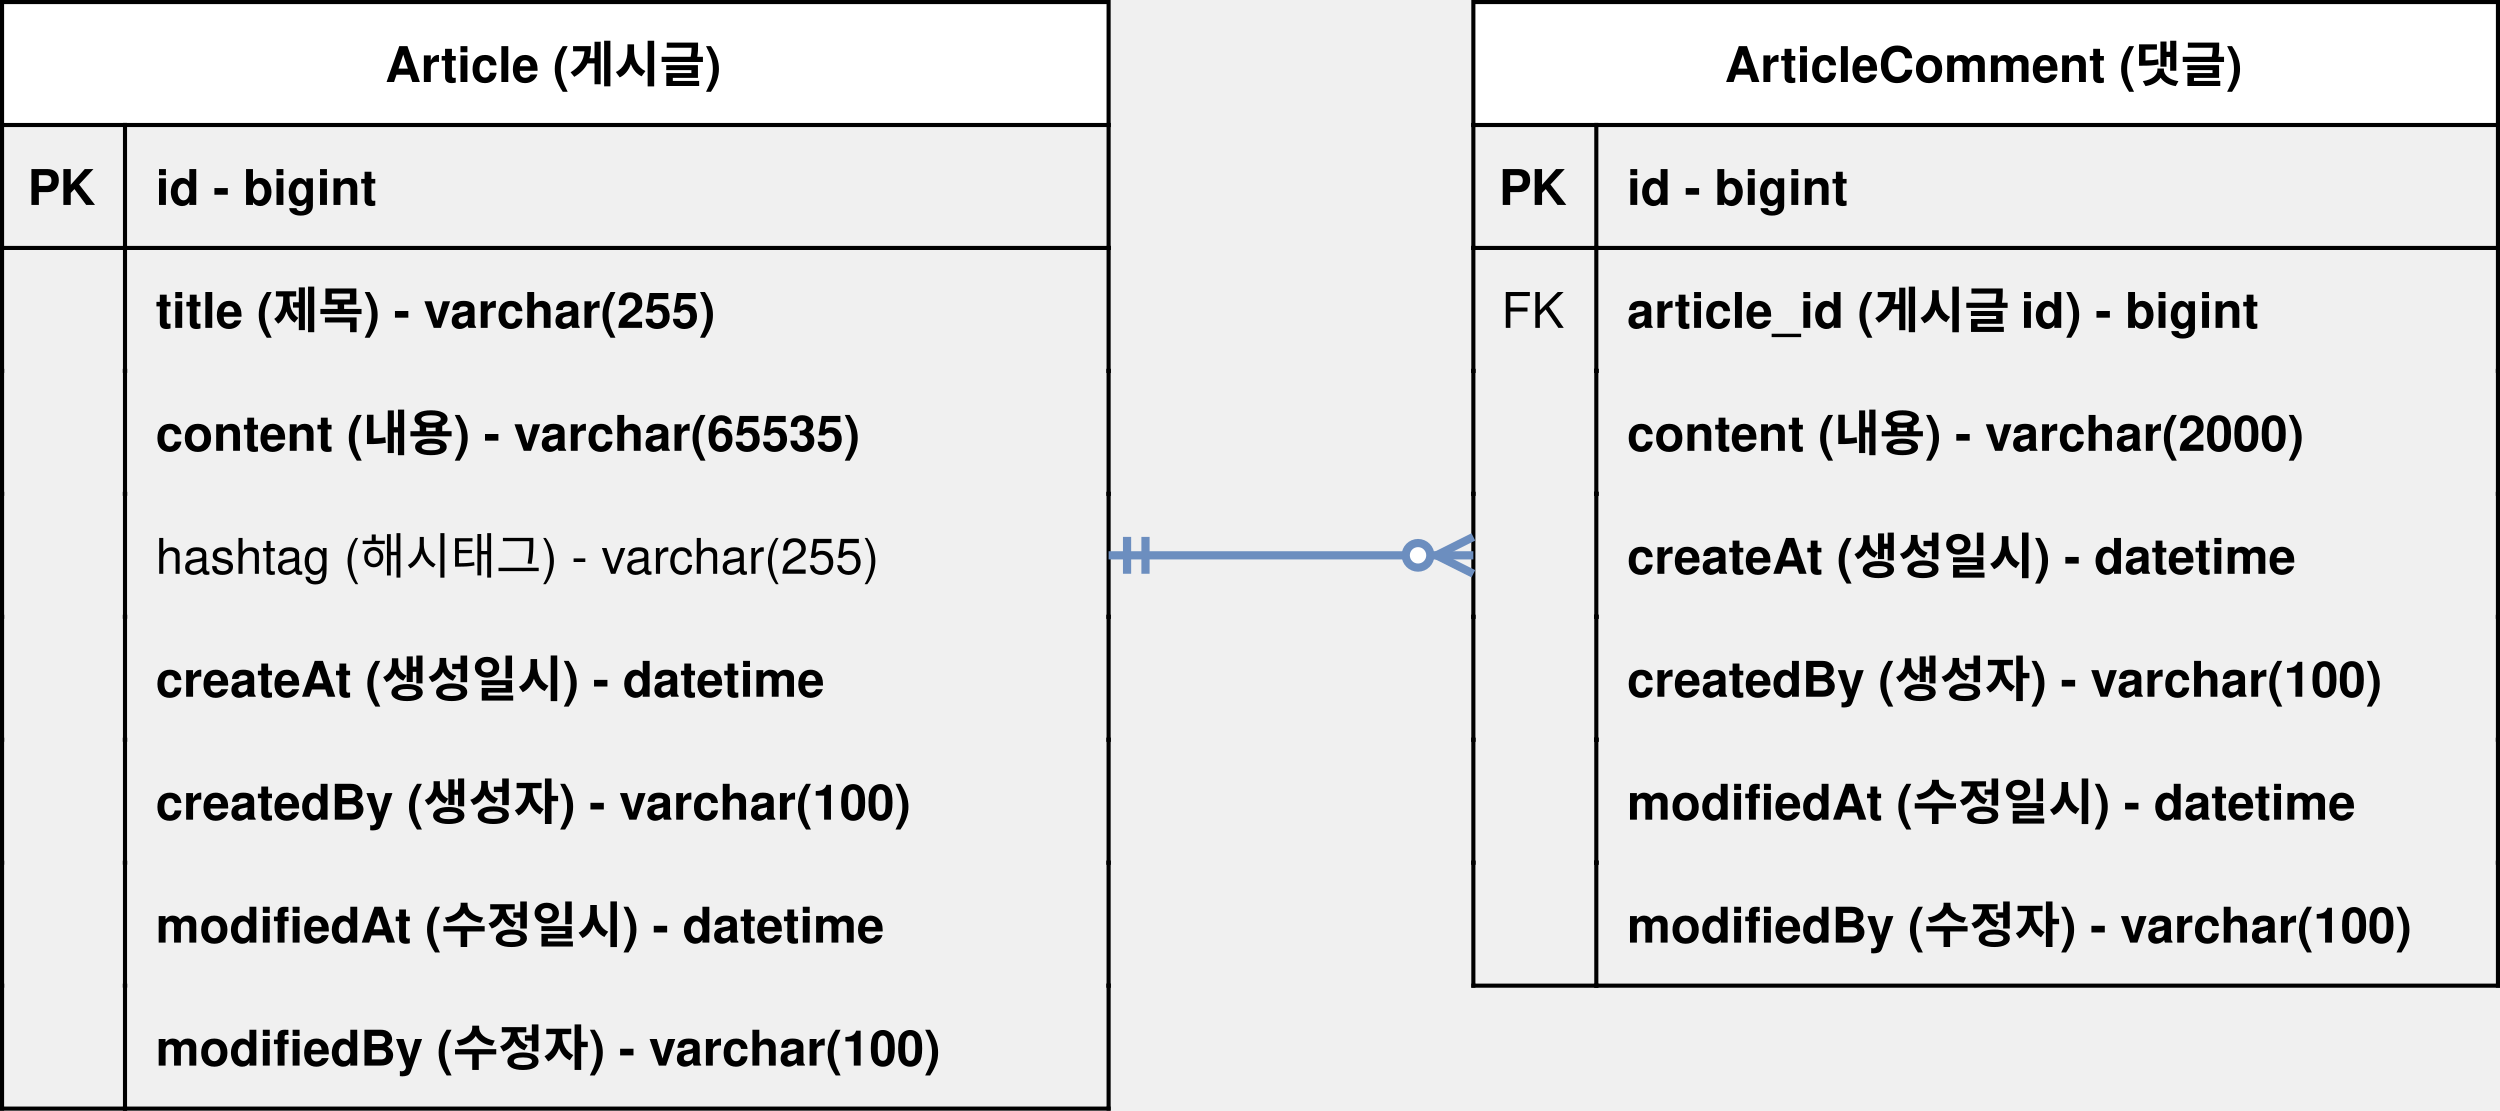
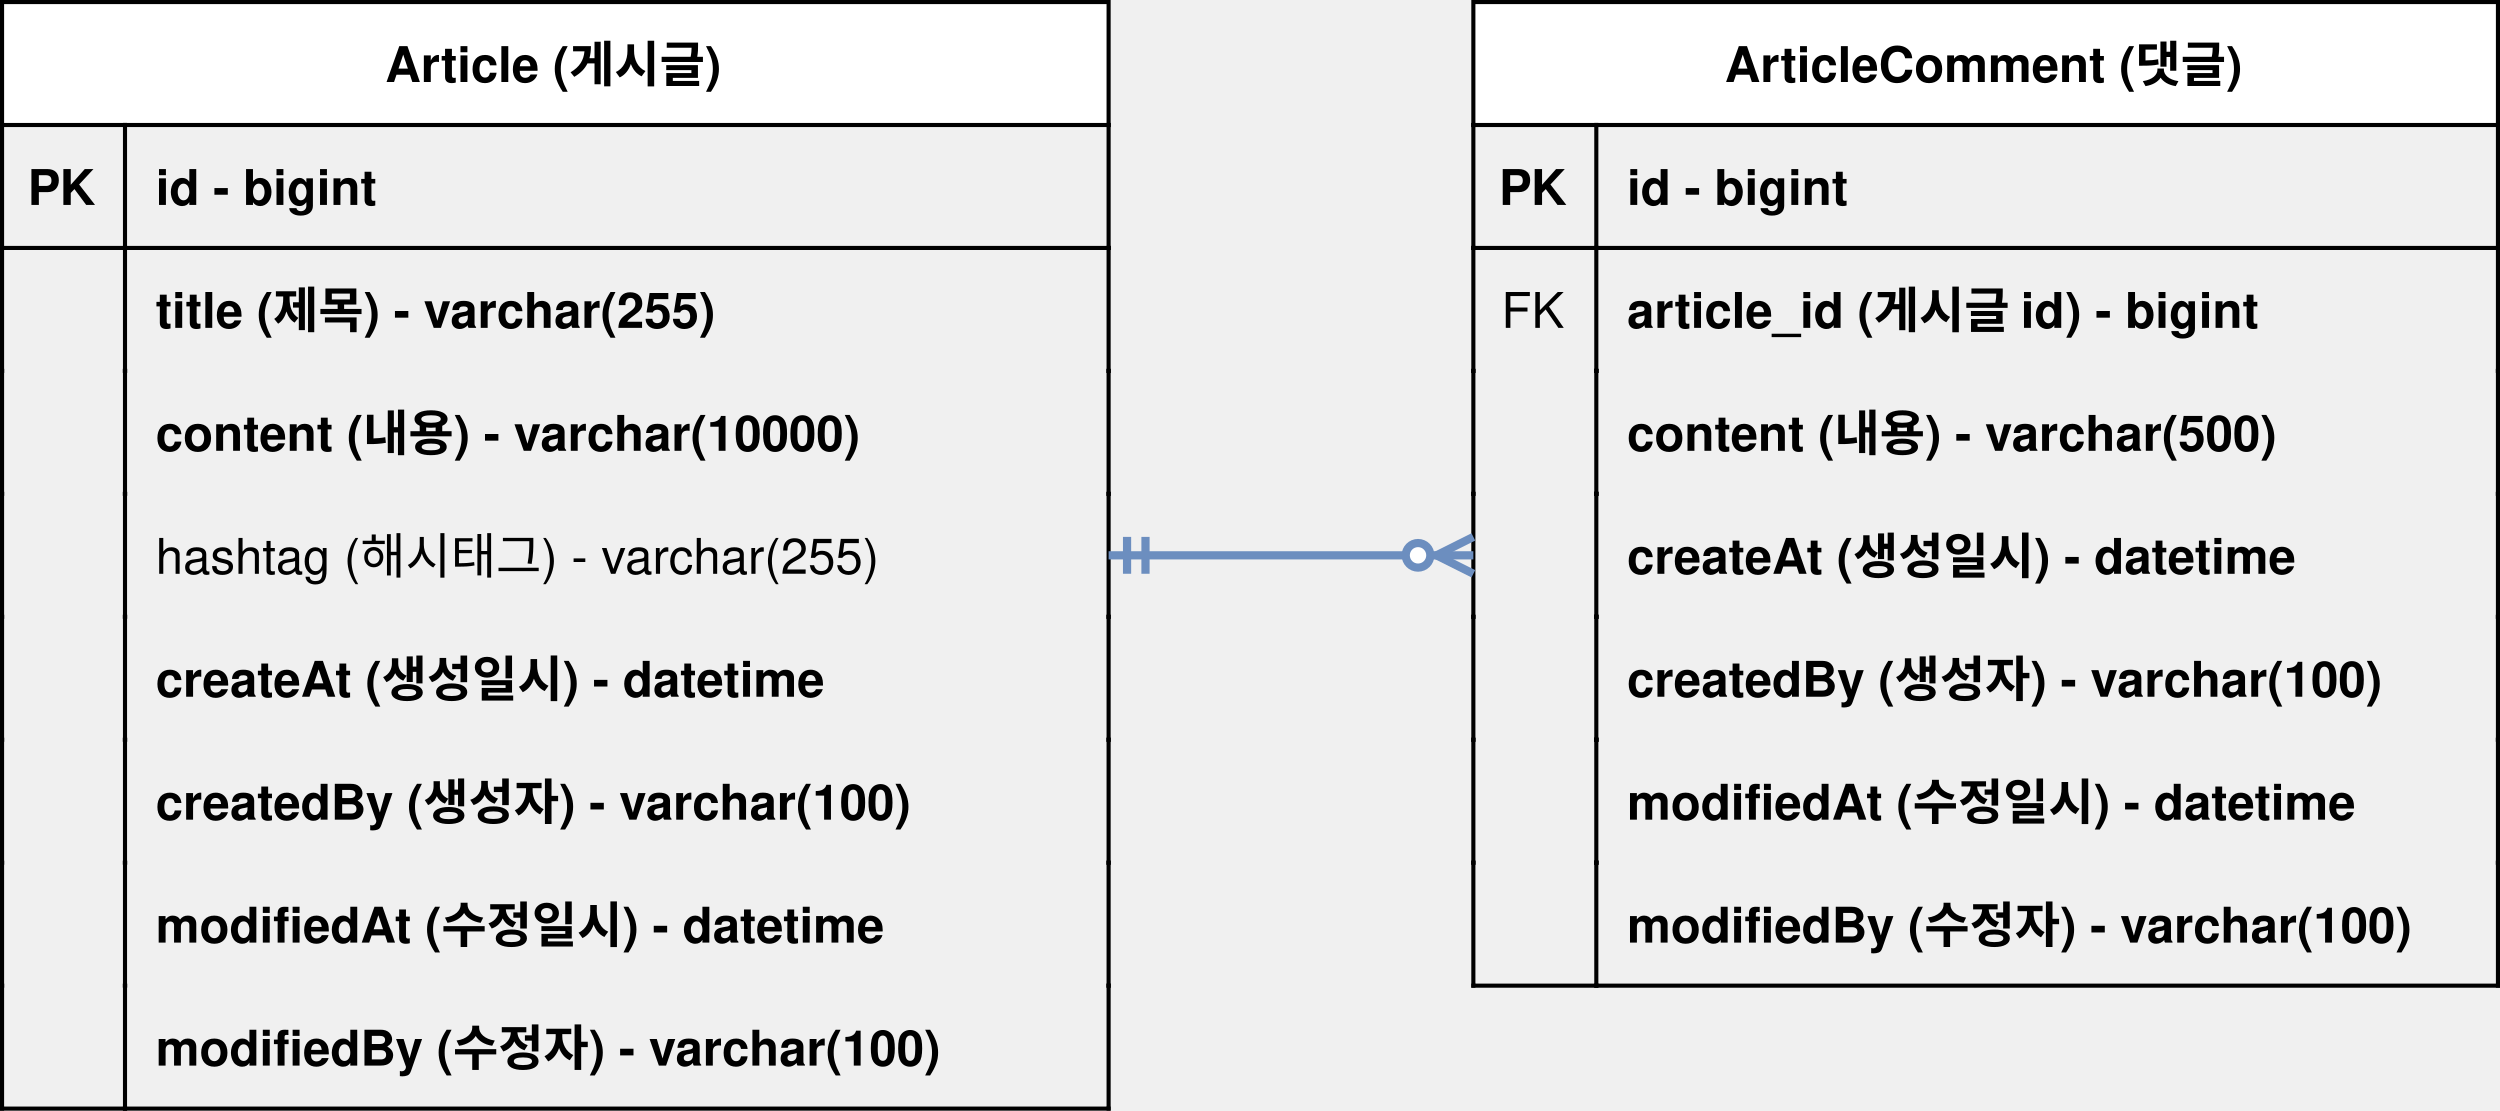
- <svg xmlns="http://www.w3.org/2000/svg" version="1.1" width="610px" height="271px" viewBox="-0.5 -0.5 610 271" content="&lt;mxfile host=&quot;app.diagrams.net&quot; modified=&quot;2022-11-12T14:12:59.025Z&quot; agent=&quot;5.0 (Windows NT 10.0; Win64; x64) AppleWebKit/537.36 (KHTML, like Gecko) Chrome/107.0.0.0 Safari/537.36&quot; etag=&quot;iMVJOuzgRv2d7Kcuxa-T&quot; version=&quot;20.5.3&quot; type=&quot;github&quot;&gt;&lt;diagram id=&quot;R2lEEEUBdFMjLlhIrx00&quot; name=&quot;Page-1&quot;&gt;7Z1db6M4FIZ/jaWZi6kIHym5DCTd0W5HO2pH2t2rlRscYg3gyLjTpL9+bbDzZUhhJyGdGCmt4GAMnPOaBx8wACdMV79RuFx8IRFKgG1FK+BMgG0Phz7/Lwzr0nDre6UhpjgqTYOt4RG/Imm0pPUZRyjfK8gISRhe7htnJMvQjO3ZIKXkZb/YnCT7W13CGGmGxxlMdOtfOGKL0up71tb+GeF4obY8sOSSFKrC0pAvYERe9kxoxe5IxuQufkU0hRnKGF/yBdLviAJvumBMHOkY2Hf8Nxelb2JC4gTBJc5vZiTl5lnOi9zNYYoT4eadigJZEd+cMwVOSAlh5VS6ClEiQqXCUO7TXc3SjR+oqLfBCiz0nsiafILfHqfo93v39elu/WngltX8gMmzdPCYMjzj3ratD2A6BoEN/BBMQ+AHYBQWFh/41kfpQ7ZWgeHuXIpJBp+EKcgZpEzqx7G4gSuCQZzxg3cmg2I+SeAyx0Xx0rLASXQP1+SZqYrUXDDHKxQ9lPIRZbmS7nllYlZULgLxKHdGLIYJjjM+PePeEVsMKMr5vtzDnMkS8sARZWhV69LBJlC8PSGSIkbXvIhcwZVryKakNPiy1aV9K22LHU1ujFAKLd7UvI0fn5AhbBNOTwvn8Tg9iAYQLAjFryI6ifTmbuyK+RecJlzBnxGMDkwBKc4kRQxwkoQkISLAGcmQFmNRKKJk+Q3SGDFpWBIsW5wX8B93TWjdeMDj+xry+cF2nv9EccpCkuWMci2JOhAP6QsSYQ0YWcpKEzRX9VPpeDH9RBjjDbSFAI60Gl0WUgdOQx04Z5PBUJPB1z9qhcAPl2GYPPCzNczipAxbcfKG27BVxLbS2xsPH7r+sIES7vh5Upx/FziKUPZzEfGqI7ITAqdlBGRlW7e0rg0m/NSTQcbbyHMW5VpYN/v5E5G+1SLNy9vWJ/73hGPRQi4bdnUeLssG+RLOcBbfl2sOD3ThdaaLVX1LdU+qk0bVdSEUvydDIzJY5yTD8OJkGDWXQTcnCBRhVd8ZsOCbiQXVn9kJM8NMXdSHYGwV1/IBGI/BePRRAuMHpLMFpB9sz6u/vH8n2KjSyf4lxslFYxwzlMd6ZlySGaNLM0NF3RBm1PX5r54ZjhZmkbEp018fBCx8GwSuwMeoihpDz3OM5sYbySKDuKEnFXtudM6NgX1xcLTIRl4DOGricfXg0LONC5gvGIxLcEzAyJPgkPcQJsB31M2EWxD4JUpCm/dLfvU+yOnlYx4+9Jxmj4/u8dH0btb58NEiZXkN+Lg1FB96SnJGEd/kmKl0laDFpJhwAW9LogcyAcH2rrTqikR8LYZT9CuC41SdkBoVGUcRtcmeIheliH9pijgtkphXQJHSj+ZRxNGTlCVFomB9BCNTMLIOE1kD68jTTddPkDoFmUcQPSHaE6RzgmwePL0cQVqkM6+BII6hBNGzlSmJ8ByjaKcn4oORr+6ge31P5H/oyDyO6PnRniPdc8S9OEda5DWvgSNDQzmipy0VR3a6IjpH+q5IYwmZhxA9RyqH6YQkTXcf0eBCcvpBOnuDdNQAsCOjdLyKMG9if3IQqIr7C4KzjtIpG03tBUHV2aNKB2e7HnD1zOSVj9JxDU1Ounpysh+l00AXRzhvn5bzTarrQih9yrGLruIbZKgapdMtGfSM492lyXDWvqJraM7R1XOOsLyu/7cAxLER+EXdqsP4a1DkjF3FOgWZh5A+2/gOEFI1aKdbhJiVbHQNTTa6erLxjUE7xVPWe6M9LbOTjHXSMY4cnt5L7cnROTkqh+10ig6vRSf0CtBRyt48dHh6J7N/7vrkKjKPIv0ryN4DRZre5TofRVr0Q6+BIoa+gMzT+5nNn7vW+iKGP+9QJyLzINK/rew9QKRq8E63EDHrdWWeoa8rUzfc+kevT8SR9m8wu06ODPs3mL0DjlQO4emUI8MWqc0r4MjQ0FeYDfXMZYtHr/veSDMVmUeRBgMAURQj5XPuVszWDyiBDJNsul1SRqbEyMAWoGFpIs8AKIvG4vMYfHb68Ioo+Ua+wGyt4LNdlsIs+rOQEhVHjBSA+Fbp+u/dmX/EzI2nZier3YWTKkoB24kg8uezYrOUfEc7S4YzHz3NN0vU1zfszalK+KBWYtKUk2c6Q0ecrV4exxQTay9y3s7bb779sSugjZEWAfqxv8tHVPqVFI/Y1D5XfvhVh/JQ5VpbVWoVeQcVuYcVla7QKnpb3nx2+32Rsvj2mzDO9D8=&lt;/diagram&gt;&lt;/mxfile&gt;" resource="https://app.diagrams.net/?src=about#HLazencas%2Fmyweb-board%2Ffeature%252F%25238-domain%2Fdocumnent%2Fproject-board-erd.svg">
+ <svg xmlns="http://www.w3.org/2000/svg" version="1.1" width="610px" height="271px" viewBox="-0.5 -0.5 610 271" content="&lt;mxfile host=&quot;app.diagrams.net&quot; modified=&quot;2022-11-16T23:58:08.587Z&quot; agent=&quot;5.0 (Windows NT 10.0; Win64; x64) AppleWebKit/537.36 (KHTML, like Gecko) Chrome/107.0.0.0 Safari/537.36&quot; etag=&quot;8R0xCwkn5IRoq-WKftLi&quot; version=&quot;20.5.3&quot; type=&quot;github&quot;&gt;&lt;diagram id=&quot;R2lEEEUBdFMjLlhIrx00&quot; name=&quot;Page-1&quot;&gt;7Z1Rb6M4EMc/jaXdh60IhJQ8BpLu6q6rW7WV7u7p5IJDrAUcOW6b9NOfDTaQmGShm5ImsMqqMDiGzPzhxwwYgOXF668ULhffSYAiYBrBGlhTYJqD0cjkf4Rlk1kcw8gMIcWBbFQY7vErkkbV7AkHaLXVkBESMbzcNvokSZDPtmyQUvKy3WxOou21LmGINMO9DyPd+jcO2EL+Ctso7N8QDhdqzQP1+2KoGkvDagED8rJlQmt2QxImN/EHojFMUML4ku+Q/kQU2LMFY+KXToB5wz9z0foqJCSMEFzi1ZVPYm72V7zJzRzGOBJuLnXkyo746qwZsDxKCMum4rWHIhErFYZsm272LM39QEW/Nb7APPuRbMgX+HA/Q3/cDl8fbzZfBsOsm2cYPUkHTyjDPve2aXwCswlwTeB4YOYBxwVjL7U4wDE+Sx+yjQoMd+dSTDL4KEzuikHKpH4sgxu4IhjECf/x1nSQzkcRXK5w2jyzLHAU3MINeWKqIzXnzvEaBXeZfERbrqRb3pmYFZ2LQNzLjRGLYYTDhE/73DtijS5FK74tt3DFZAvdf9Klz4gytC6ZpD+/IhIjRje8iVw6lN+Qu5LS4EuhS/Na2hYlTeZGKIUW5j0X8eMTMoRNwmlr4TwcpzuxA7gLQvGriE4kvVmOXTr/guOIK/gbgsGOySXpkSSNAY4ij0REBDghCdJiLBoFlCwfIA0Rk4YlwXKPs13+4a7xjCsb2HxbPT4/KOb5RzSnzCPJilGuJdEH4iF9QSKsLiNL2WmE5qp/Kh0vph8JY3wH3SeAw7vIr2UhdWDV1IH1bjIYaTL48edeIXAPMAyjO360hkkYZWFLD96wCFtFbCu9nXt41/W7Oyjh/pxH6fF3gYMAJQ0iYteOSCkEVsMIyM4KtzTuDUb80JNAxveRpyRYaWHNt/M3In2tRZq3N40v/P8jDsUectqwq+Nw1tZdLaGPk/A2++ZoRxd2a7pY799Th0fVSa3u2hCK05OhFhmM9yTD6ORkGNeXQTsHCBRg1d/vYsGpHY5Lx4LKZ0phZpipk3oPTIz0XN4FkwmYjD9LYDxD6i8g/WTa9v7T+w+CjSqdbJ9iHF00nWNGnhD1zDghM8anZoaK+iUyo0HOf/HMsLQwi4pNVv76JGDhmMAdCnyMq6gxMPi/znCjebGoQ9zQi4o9N1rnxsA8OTgaVCPPDhz143Hx4NCrjQu4WjAYZuCYgrEtwSGvIUyBY6mLCdfAdTKUeCbPS849Bzm+fLqHD72m2eOjfXzUvZr1fvhoULI8O3xc147HxeNDL0n6FPFVTpgqVwlaTNOJIeD7kshApsAtrkqrVCTg32I4RucIjjclIfVV1DmKqFX2FDkpRZxTU8RqUMQ8N4rkGu8pYulFyowigbs5gJEZGBsVhayzTD3eQpAGCuoeQfSCaE+Q1gmS33h6OoI0KGeeHUGs2vG4eILo1cqYBHiOUVDKRBwwdtQVdLvPRN6go+5xRK+P9hxpnyPDk3OkQV3z7Dgyqh2Pi+eIXrZUHCmlIjpHOp+K1JdQ9xCi10jlMB2PxHH5Fg0uJKsfpLM1SEcNADswSseuCHMe+6ODQHXcnxAcb5ROvof81iidKh282/nAUK9MXtIonVzl/SnBUC9OdneUTgNdHOC8eVzO1+muDaH0Jcejp4rNyVA1SqddMugVx5tTk+F4ueKwrznmrtBrjjA7r/8vBcShEfhp3yphPA+KHCtVbKCg7iGkrzZ+AIRUDdppFyEXXGwc9sXG3BV6sfEXg3bSu6zLNUa7QzXGBsrpHDhsPUntwdE6OCpH7bRKDrtBDnpu5Mg13pPD1nPM/rbro6uoexTpn0D2EShS9yLX+1GkQRp6dhTpnz+Wu0JPM+vfdq2lIl263aGBiLoHkf5hZR8BIlVjd9qFyAU/rczun1amXKGut/V3Xr+FI0d5gNllcmTUP8DsA3CkcgRPqxxRz7y/RI7kGu85MtIrlw3uvO50NtJARd2jSI3xfygIkfI59zRmmzsUQYZJMiuWZJHJMDIwBWhYHMkjAEqCiXg7Bp+d3b0iSh7Id5hsFHyKZTFMgr9SKVHxi5ECEF8r3fxTnvlXzFzZana6Li+cVlEKmFYAkTP309VS8hOVlox8Bz3O8yXq5Rtm5aFKymlFnqiPDvhWPQeJKQTuPc2RPheOrnuQy1/9URZQbqRpgJ7R1gYfUOkPkt5hs/e28t2XOmS/XX6rUKXWkb3T0XC3o8w3Wke/ljefLV4vkjUv3gljzf4H&lt;/diagram&gt;&lt;/mxfile&gt;" resource="https://app.diagrams.net/?src=about#HLazencas%2Fmyweb-board%2Fmain%2Fdocumnent%2Fproject-board-erd.svg">
  <defs>
    <clipPath id="mx-clip-0-30-30-30-0">
      <rect x="0" y="30" width="30" height="30" />
    </clipPath>
    <clipPath id="mx-clip-36-30-234-30-0">
      <rect x="36" y="30" width="234" height="30" />
    </clipPath>
    <clipPath id="mx-clip-36-60-234-30-0">
      <rect x="36" y="60" width="234" height="30" />
    </clipPath>
    <clipPath id="mx-clip-36-90-234-30-0">
      <rect x="36" y="90" width="234" height="30" />
    </clipPath>
    <clipPath id="mx-clip-36-120-234-30-0">
      <rect x="36" y="120" width="234" height="30" />
    </clipPath>
    <clipPath id="mx-clip-36-150-234-30-0">
      <rect x="36" y="150" width="234" height="30" />
    </clipPath>
    <clipPath id="mx-clip-36-180-234-30-0">
      <rect x="36" y="180" width="234" height="30" />
    </clipPath>
    <clipPath id="mx-clip-36-210-234-30-0">
      <rect x="36" y="210" width="234" height="30" />
    </clipPath>
    <clipPath id="mx-clip-36-240-234-30-0">
      <rect x="36" y="240" width="234" height="30" />
    </clipPath>
    <clipPath id="mx-clip-359-30-30-30-0">
      <rect x="359" y="30" width="30" height="30" />
    </clipPath>
    <clipPath id="mx-clip-395-30-214-30-0">
      <rect x="395" y="30" width="214" height="30" />
    </clipPath>
    <clipPath id="mx-clip-359-60-30-30-0">
      <rect x="359" y="60" width="30" height="30" />
    </clipPath>
    <clipPath id="mx-clip-395-60-214-30-0">
      <rect x="395" y="60" width="214" height="30" />
    </clipPath>
    <clipPath id="mx-clip-395-90-214-30-0">
      <rect x="395" y="90" width="214" height="30" />
    </clipPath>
    <clipPath id="mx-clip-395-120-214-30-0">
      <rect x="395" y="120" width="214" height="30" />
    </clipPath>
    <clipPath id="mx-clip-395-150-214-30-0">
      <rect x="395" y="150" width="214" height="30" />
    </clipPath>
    <clipPath id="mx-clip-395-180-214-30-0">
      <rect x="395" y="180" width="214" height="30" />
    </clipPath>
    <clipPath id="mx-clip-395-210-214-30-0">
      <rect x="395" y="210" width="214" height="30" />
    </clipPath>
  </defs>
  <g>
    <path d="M 0 30 L 0 0 L 270 0 L 270 30" fill="rgb(255, 255, 255)" stroke="rgb(0, 0, 0)" stroke-miterlimit="10" pointer-events="all" />
    <path d="M 0 30 L 0 270 L 270 270 L 270 30" fill="none" stroke="rgb(0, 0, 0)" stroke-miterlimit="10" pointer-events="none" />
    <path d="M 0 30 L 270 30" fill="none" stroke="rgb(0, 0, 0)" stroke-miterlimit="10" pointer-events="none" />
    <path d="M 30 30 L 30 60 L 30 90 L 30 120 L 30 150 L 30 180 L 30 210 L 30 240 L 30 270" fill="none" stroke="rgb(0, 0, 0)" stroke-miterlimit="10" pointer-events="none" />
    <g fill="rgb(0, 0, 0)" font-family="Helvetica" font-weight="bold" pointer-events="none" text-anchor="middle" font-size="12px">
      <text x="134.5" y="19.5">Article (게시글)</text>
    </g>
    <path d="M 0 30 M 270 30 M 270 60 L 0 60" fill="none" stroke="rgb(0, 0, 0)" stroke-linecap="square" stroke-miterlimit="10" pointer-events="none" />
    <path d="M 0 30 M 30 30 M 30 60 M 0 60" fill="none" stroke="rgb(0, 0, 0)" stroke-linecap="square" stroke-miterlimit="10" pointer-events="none" />
    <g fill="rgb(0, 0, 0)" font-family="Helvetica" font-weight="bold" pointer-events="none" clip-path="url(#mx-clip-0-30-30-30-0)" text-anchor="middle" font-size="12px">
      <text x="14.5" y="49.5">PK</text>
    </g>
    <path d="M 30 30 M 270 30 M 270 60 M 30 60" fill="none" stroke="rgb(0, 0, 0)" stroke-linecap="square" stroke-miterlimit="10" pointer-events="none" />
    <g fill="rgb(0, 0, 0)" font-family="Helvetica" font-weight="bold" text-decoration="underline" pointer-events="none" clip-path="url(#mx-clip-36-30-234-30-0)" font-size="12px">
      <text x="37.5" y="49.5">id - bigint</text>
    </g>
    <path d="M 0 60 M 30 60 M 30 90 M 0 90" fill="none" stroke="rgb(0, 0, 0)" stroke-linecap="square" stroke-miterlimit="10" pointer-events="none" />
    <path d="M 30 60 M 270 60 M 270 90 M 30 90" fill="none" stroke="rgb(0, 0, 0)" stroke-linecap="square" stroke-miterlimit="10" pointer-events="none" />
    <g fill="rgb(0, 0, 0)" font-family="Helvetica" font-weight="bold" pointer-events="none" clip-path="url(#mx-clip-36-60-234-30-0)" font-size="12px">
      <text x="37.5" y="79.5">title (제목) - varchar(255)</text>
    </g>
    <path d="M 0 90 M 30 90 M 30 120 M 0 120" fill="none" stroke="rgb(0, 0, 0)" stroke-linecap="square" stroke-miterlimit="10" pointer-events="none" />
    <path d="M 30 90 M 270 90 M 270 120 M 30 120" fill="none" stroke="rgb(0, 0, 0)" stroke-linecap="square" stroke-miterlimit="10" pointer-events="none" />
    <g fill="rgb(0, 0, 0)" font-family="Helvetica" font-weight="bold" pointer-events="none" clip-path="url(#mx-clip-36-90-234-30-0)" font-size="12px">
-       <text x="37.5" y="109.5">content (내용) - varchar(65535)</text>
+       <text x="37.5" y="109.5">content (내용) - varchar(10000)</text>
    </g>
    <path d="M 0 120 M 30 120 M 30 150 M 0 150" fill="none" stroke="rgb(0, 0, 0)" stroke-linecap="square" stroke-miterlimit="10" pointer-events="none" />
    <path d="M 30 120 M 270 120 M 270 150 M 30 150" fill="none" stroke="rgb(0, 0, 0)" stroke-linecap="square" stroke-miterlimit="10" pointer-events="none" />
    <g fill="rgb(0, 0, 0)" font-family="Helvetica" pointer-events="none" clip-path="url(#mx-clip-36-120-234-30-0)" font-size="12px">
      <text x="37.5" y="139.5">hashtag (해시태그) - varchar(255)</text>
    </g>
    <path d="M 0 150 M 30 150 M 30 180 M 0 180" fill="none" stroke="rgb(0, 0, 0)" stroke-linecap="square" stroke-miterlimit="10" pointer-events="none" />
    <path d="M 30 150 M 270 150 M 270 180 M 30 180" fill="none" stroke="rgb(0, 0, 0)" stroke-linecap="square" stroke-miterlimit="10" pointer-events="none" />
    <g fill="rgb(0, 0, 0)" font-family="Helvetica" font-weight="bold" pointer-events="none" clip-path="url(#mx-clip-36-150-234-30-0)" font-size="12px">
      <text x="37.5" y="169.5">createAt (생성일시) - datetime</text>
    </g>
    <path d="M 0 180 M 30 180 M 30 210 M 0 210" fill="none" stroke="rgb(0, 0, 0)" stroke-linecap="square" stroke-miterlimit="10" pointer-events="none" />
    <path d="M 30 180 M 270 180 M 270 210 M 30 210" fill="none" stroke="rgb(0, 0, 0)" stroke-linecap="square" stroke-miterlimit="10" pointer-events="none" />
    <g fill="rgb(0, 0, 0)" font-family="Helvetica" font-weight="bold" pointer-events="none" clip-path="url(#mx-clip-36-180-234-30-0)" font-size="12px">
      <text x="37.5" y="199.5">createdBy (생성자) - varchar(100)</text>
    </g>
    <path d="M 0 210 M 30 210 M 30 240 M 0 240" fill="none" stroke="rgb(0, 0, 0)" stroke-linecap="square" stroke-miterlimit="10" pointer-events="none" />
    <path d="M 30 210 M 270 210 M 270 240 M 30 240" fill="none" stroke="rgb(0, 0, 0)" stroke-linecap="square" stroke-miterlimit="10" pointer-events="none" />
    <g fill="rgb(0, 0, 0)" font-family="Helvetica" font-weight="bold" pointer-events="none" clip-path="url(#mx-clip-36-210-234-30-0)" font-size="12px">
      <text x="37.5" y="229.5">modifiedAt (수정일시) - datetime</text>
    </g>
    <path d="M 0 240 M 30 240 M 30 270 M 0 270" fill="none" stroke="rgb(0, 0, 0)" stroke-linecap="square" stroke-miterlimit="10" pointer-events="none" />
    <path d="M 30 240 M 270 240 M 270 270 M 30 270" fill="none" stroke="rgb(0, 0, 0)" stroke-linecap="square" stroke-miterlimit="10" pointer-events="none" />
    <g fill="rgb(0, 0, 0)" font-family="Helvetica" font-weight="bold" pointer-events="none" clip-path="url(#mx-clip-36-240-234-30-0)" font-size="12px">
      <text x="37.5" y="259.5">modifiedBy (수정자) - varchar(100)</text>
    </g>
    <path d="M 359 30 L 359 0 L 609 0 L 609 30" fill="rgb(255, 255, 255)" stroke="rgb(0, 0, 0)" stroke-miterlimit="10" pointer-events="none" />
    <path d="M 359 30 L 359 240 L 609 240 L 609 30" fill="none" stroke="rgb(0, 0, 0)" stroke-miterlimit="10" pointer-events="none" />
    <path d="M 359 30 L 609 30" fill="none" stroke="rgb(0, 0, 0)" stroke-miterlimit="10" pointer-events="none" />
    <path d="M 389 30 L 389 60 L 389 90 L 389 120 L 389 150 L 389 180 L 389 210 L 389 240" fill="none" stroke="rgb(0, 0, 0)" stroke-miterlimit="10" pointer-events="none" />
    <g fill="rgb(0, 0, 0)" font-family="Helvetica" font-weight="bold" pointer-events="none" text-anchor="middle" font-size="12px">
      <text x="483.5" y="19.5">ArticleComment (댓글)</text>
    </g>
    <path d="M 359 30 M 609 30 M 609 60 L 359 60" fill="none" stroke="rgb(0, 0, 0)" stroke-linecap="square" stroke-miterlimit="10" pointer-events="none" />
    <path d="M 359 30 M 389 30 M 389 60 M 359 60" fill="none" stroke="rgb(0, 0, 0)" stroke-linecap="square" stroke-miterlimit="10" pointer-events="none" />
    <g fill="rgb(0, 0, 0)" font-family="Helvetica" font-weight="bold" pointer-events="none" clip-path="url(#mx-clip-359-30-30-30-0)" text-anchor="middle" font-size="12px">
      <text x="373.5" y="49.5">PK</text>
    </g>
    <path d="M 389 30 M 609 30 M 609 60 M 389 60" fill="none" stroke="rgb(0, 0, 0)" stroke-linecap="square" stroke-miterlimit="10" pointer-events="none" />
    <g fill="rgb(0, 0, 0)" font-family="Helvetica" font-weight="bold" text-decoration="underline" pointer-events="none" clip-path="url(#mx-clip-395-30-214-30-0)" font-size="12px">
      <text x="396.5" y="49.5">id - bigint</text>
    </g>
    <path d="M 359 60 M 389 60 M 389 90 M 359 90" fill="none" stroke="rgb(0, 0, 0)" stroke-linecap="square" stroke-miterlimit="10" pointer-events="none" />
    <g fill="rgb(0, 0, 0)" font-family="Helvetica" pointer-events="none" clip-path="url(#mx-clip-359-60-30-30-0)" text-anchor="middle" font-size="12px">
      <text x="373.5" y="79.5">FK</text>
    </g>
    <path d="M 389 60 M 609 60 M 609 90 M 389 90" fill="none" stroke="rgb(0, 0, 0)" stroke-linecap="square" stroke-miterlimit="10" pointer-events="none" />
    <g fill="rgb(0, 0, 0)" font-family="Helvetica" font-weight="bold" pointer-events="none" clip-path="url(#mx-clip-395-60-214-30-0)" font-size="12px">
      <text x="396.5" y="79.5">article_id (게시글 id) - bigint</text>
    </g>
    <path d="M 359 90 M 389 90 M 389 120 M 359 120" fill="none" stroke="rgb(0, 0, 0)" stroke-linecap="square" stroke-miterlimit="10" pointer-events="none" />
    <path d="M 389 90 M 609 90 M 609 120 M 389 120" fill="none" stroke="rgb(0, 0, 0)" stroke-linecap="square" stroke-miterlimit="10" pointer-events="none" />
    <g fill="rgb(0, 0, 0)" font-family="Helvetica" font-weight="bold" pointer-events="none" clip-path="url(#mx-clip-395-90-214-30-0)" font-size="12px">
-       <text x="396.5" y="109.5">content (내용) - varchar(2000)</text>
+       <text x="396.5" y="109.5">content (내용) - varchar(500)</text>
    </g>
    <path d="M 359 120 M 389 120 M 389 150 M 359 150" fill="none" stroke="rgb(0, 0, 0)" stroke-linecap="square" stroke-miterlimit="10" pointer-events="none" />
    <path d="M 389 120 M 609 120 M 609 150 M 389 150" fill="none" stroke="rgb(0, 0, 0)" stroke-linecap="square" stroke-miterlimit="10" pointer-events="none" />
    <g fill="rgb(0, 0, 0)" font-family="Helvetica" font-weight="bold" pointer-events="none" clip-path="url(#mx-clip-395-120-214-30-0)" font-size="12px">
      <text x="396.5" y="139.5">createAt (생성일시) - datetime</text>
    </g>
    <path d="M 359 150 M 389 150 M 389 180 M 359 180" fill="none" stroke="rgb(0, 0, 0)" stroke-linecap="square" stroke-miterlimit="10" pointer-events="none" />
    <path d="M 389 150 M 609 150 M 609 180 M 389 180" fill="none" stroke="rgb(0, 0, 0)" stroke-linecap="square" stroke-miterlimit="10" pointer-events="none" />
    <g fill="rgb(0, 0, 0)" font-family="Helvetica" font-weight="bold" pointer-events="none" clip-path="url(#mx-clip-395-150-214-30-0)" font-size="12px">
      <text x="396.5" y="169.5">createdBy (생성자) - varchar(100)</text>
    </g>
    <path d="M 359 180 M 389 180 M 389 210 M 359 210" fill="none" stroke="rgb(0, 0, 0)" stroke-linecap="square" stroke-miterlimit="10" pointer-events="none" />
    <path d="M 389 180 M 609 180 M 609 210 M 389 210" fill="none" stroke="rgb(0, 0, 0)" stroke-linecap="square" stroke-miterlimit="10" pointer-events="none" />
    <g fill="rgb(0, 0, 0)" font-family="Helvetica" font-weight="bold" pointer-events="none" clip-path="url(#mx-clip-395-180-214-30-0)" font-size="12px">
      <text x="396.5" y="199.5">modifiedAt (수정일시) - datetime</text>
    </g>
    <path d="M 359 210 M 389 210 M 389 240 M 359 240" fill="none" stroke="rgb(0, 0, 0)" stroke-linecap="square" stroke-miterlimit="10" pointer-events="none" />
    <path d="M 389 210 M 609 210 M 609 240 M 389 240" fill="none" stroke="rgb(0, 0, 0)" stroke-linecap="square" stroke-miterlimit="10" pointer-events="none" />
    <g fill="rgb(0, 0, 0)" font-family="Helvetica" font-weight="bold" pointer-events="none" clip-path="url(#mx-clip-395-210-214-30-0)" font-size="12px">
      <text x="396.5" y="229.5">modifiedBy (수정자) - varchar(100)</text>
    </g>
    <path d="M 270 135 L 300 135 L 329 135 L 359 135" fill="none" stroke="#6c8ebf" stroke-width="2" stroke-miterlimit="10" pointer-events="none" />
    <path d="M 274.5 130.5 L 274.5 139.5 M 279 130.5 L 279 139.5" fill="none" stroke="#6c8ebf" stroke-width="2" stroke-miterlimit="10" pointer-events="none" />
    <ellipse cx="345.5" cy="135" rx="3" ry="3" fill="#ffffff" stroke="#6c8ebf" stroke-width="2" pointer-events="none" />
    <path d="M 359 130.5 L 350 135 L 359 139.5" fill="none" stroke="#6c8ebf" stroke-width="2" stroke-miterlimit="10" pointer-events="none" />
  </g>
</svg>
